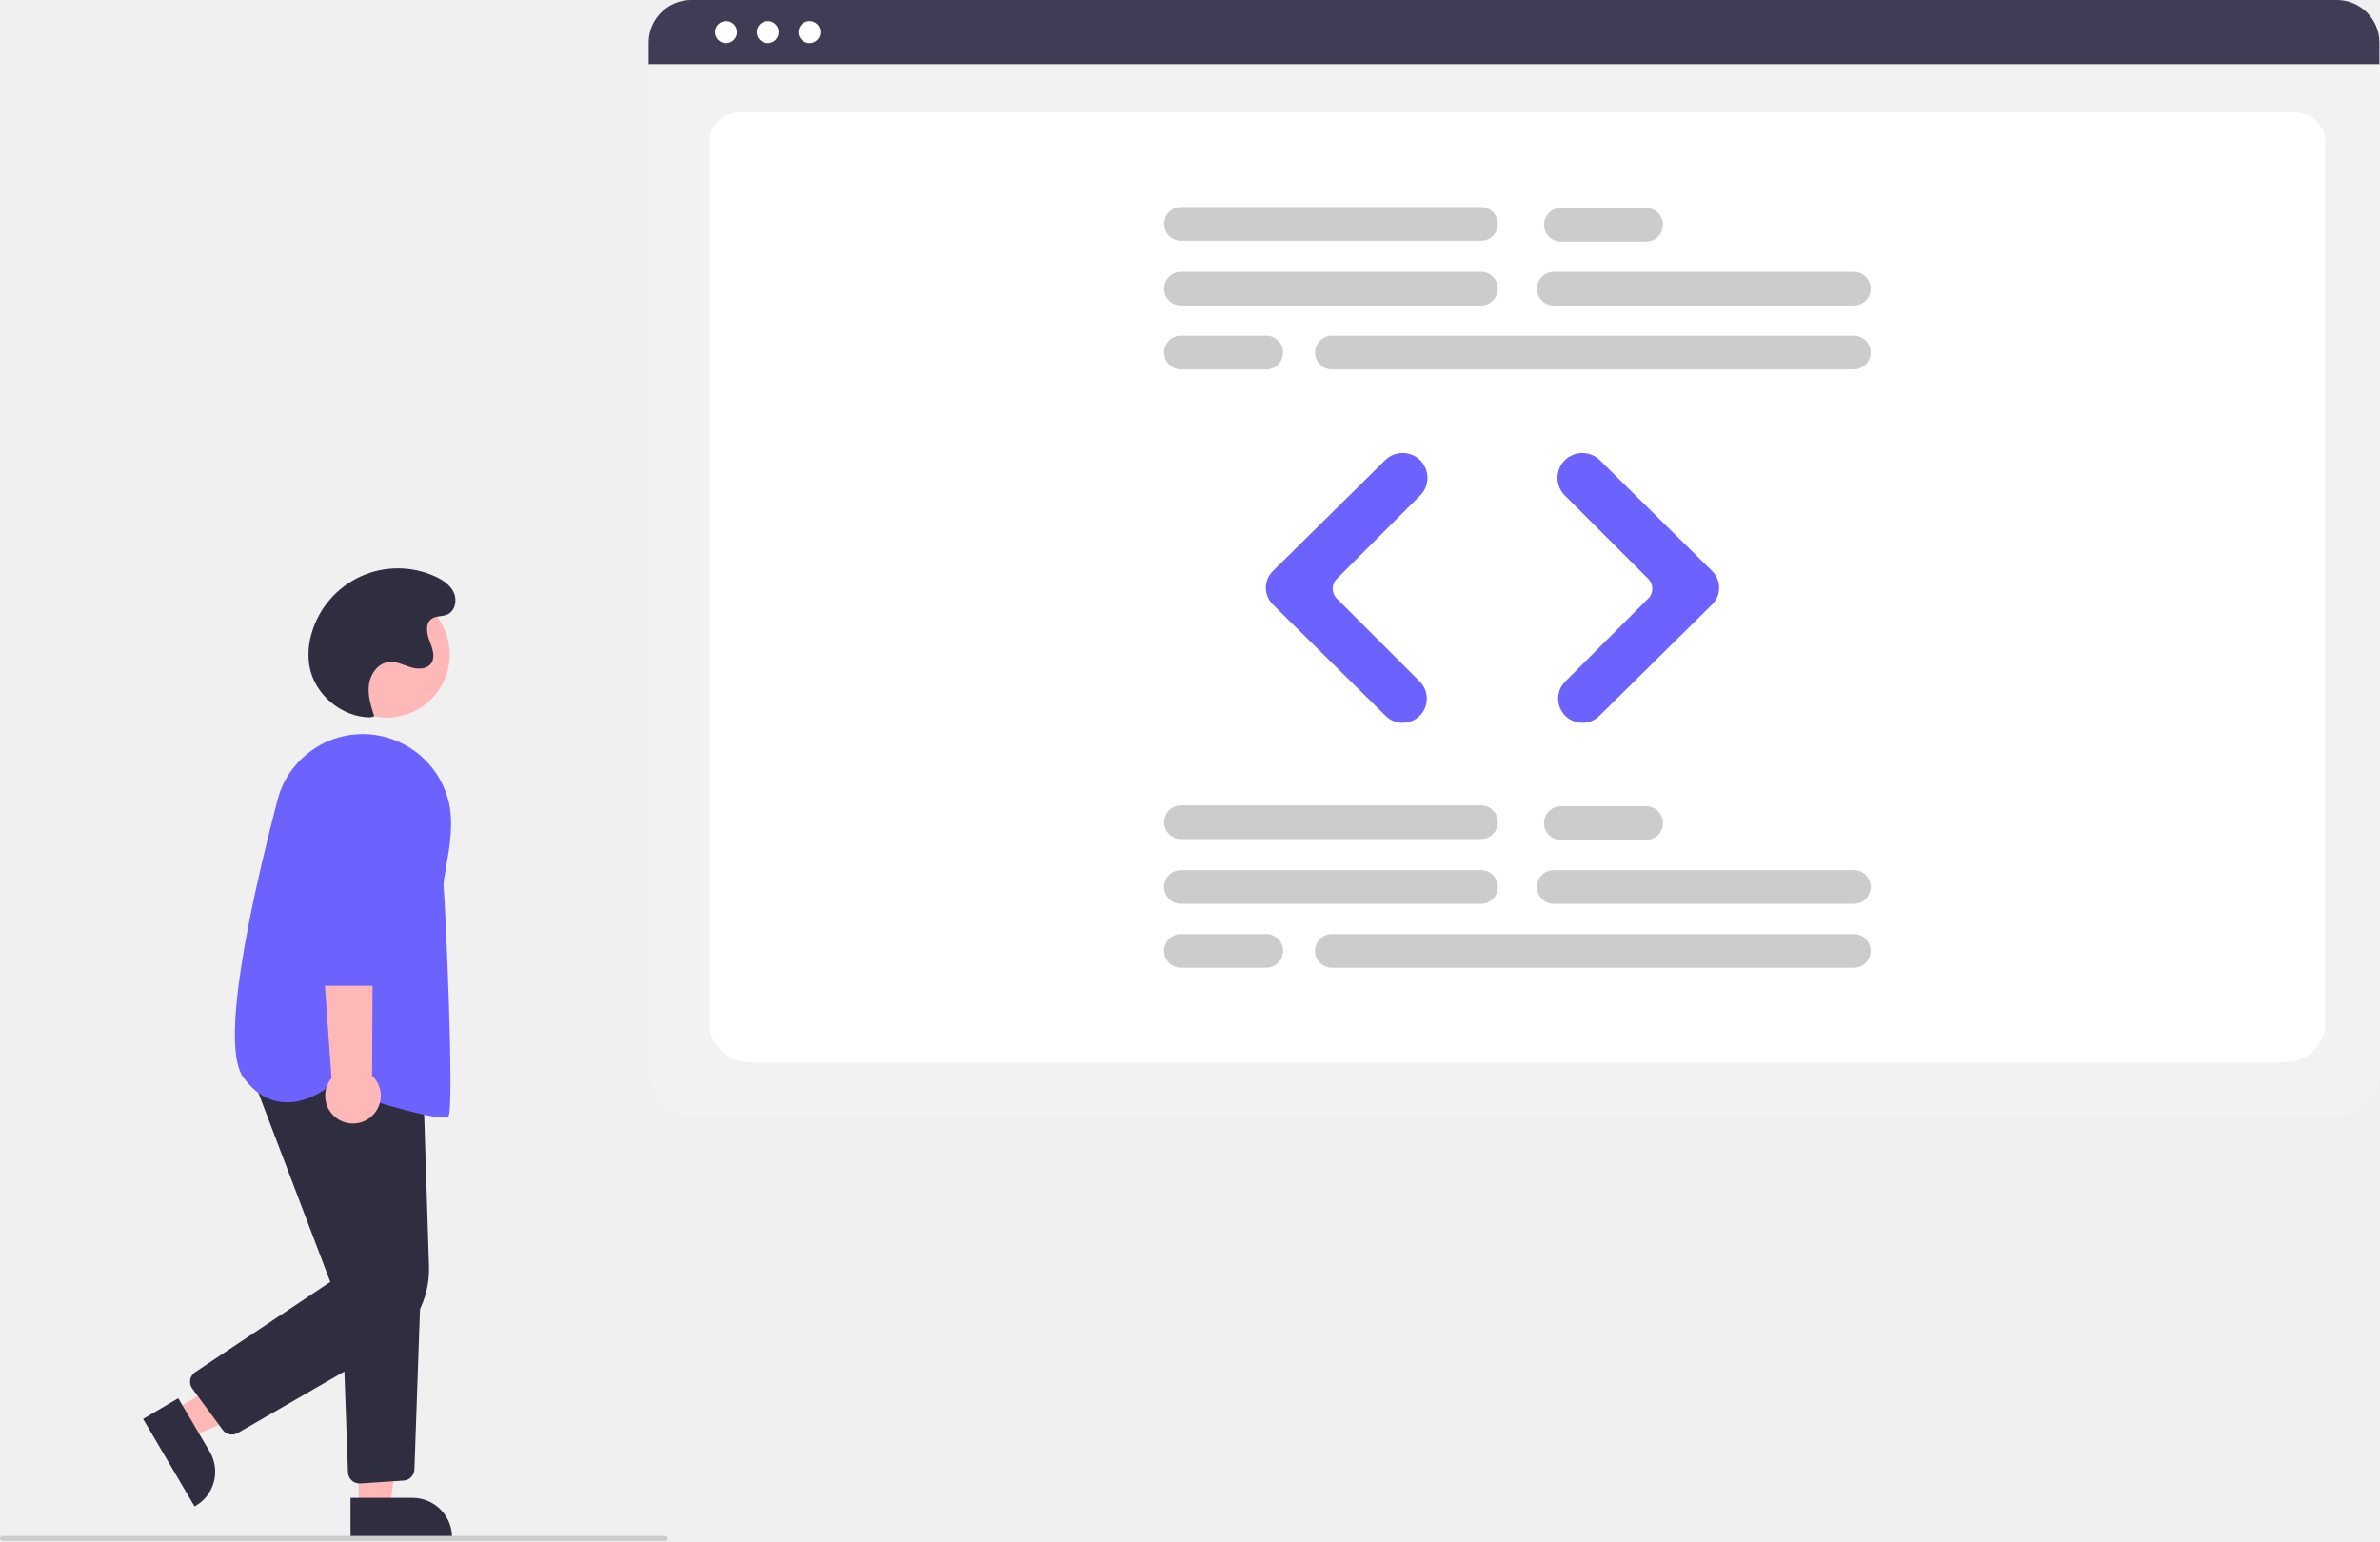
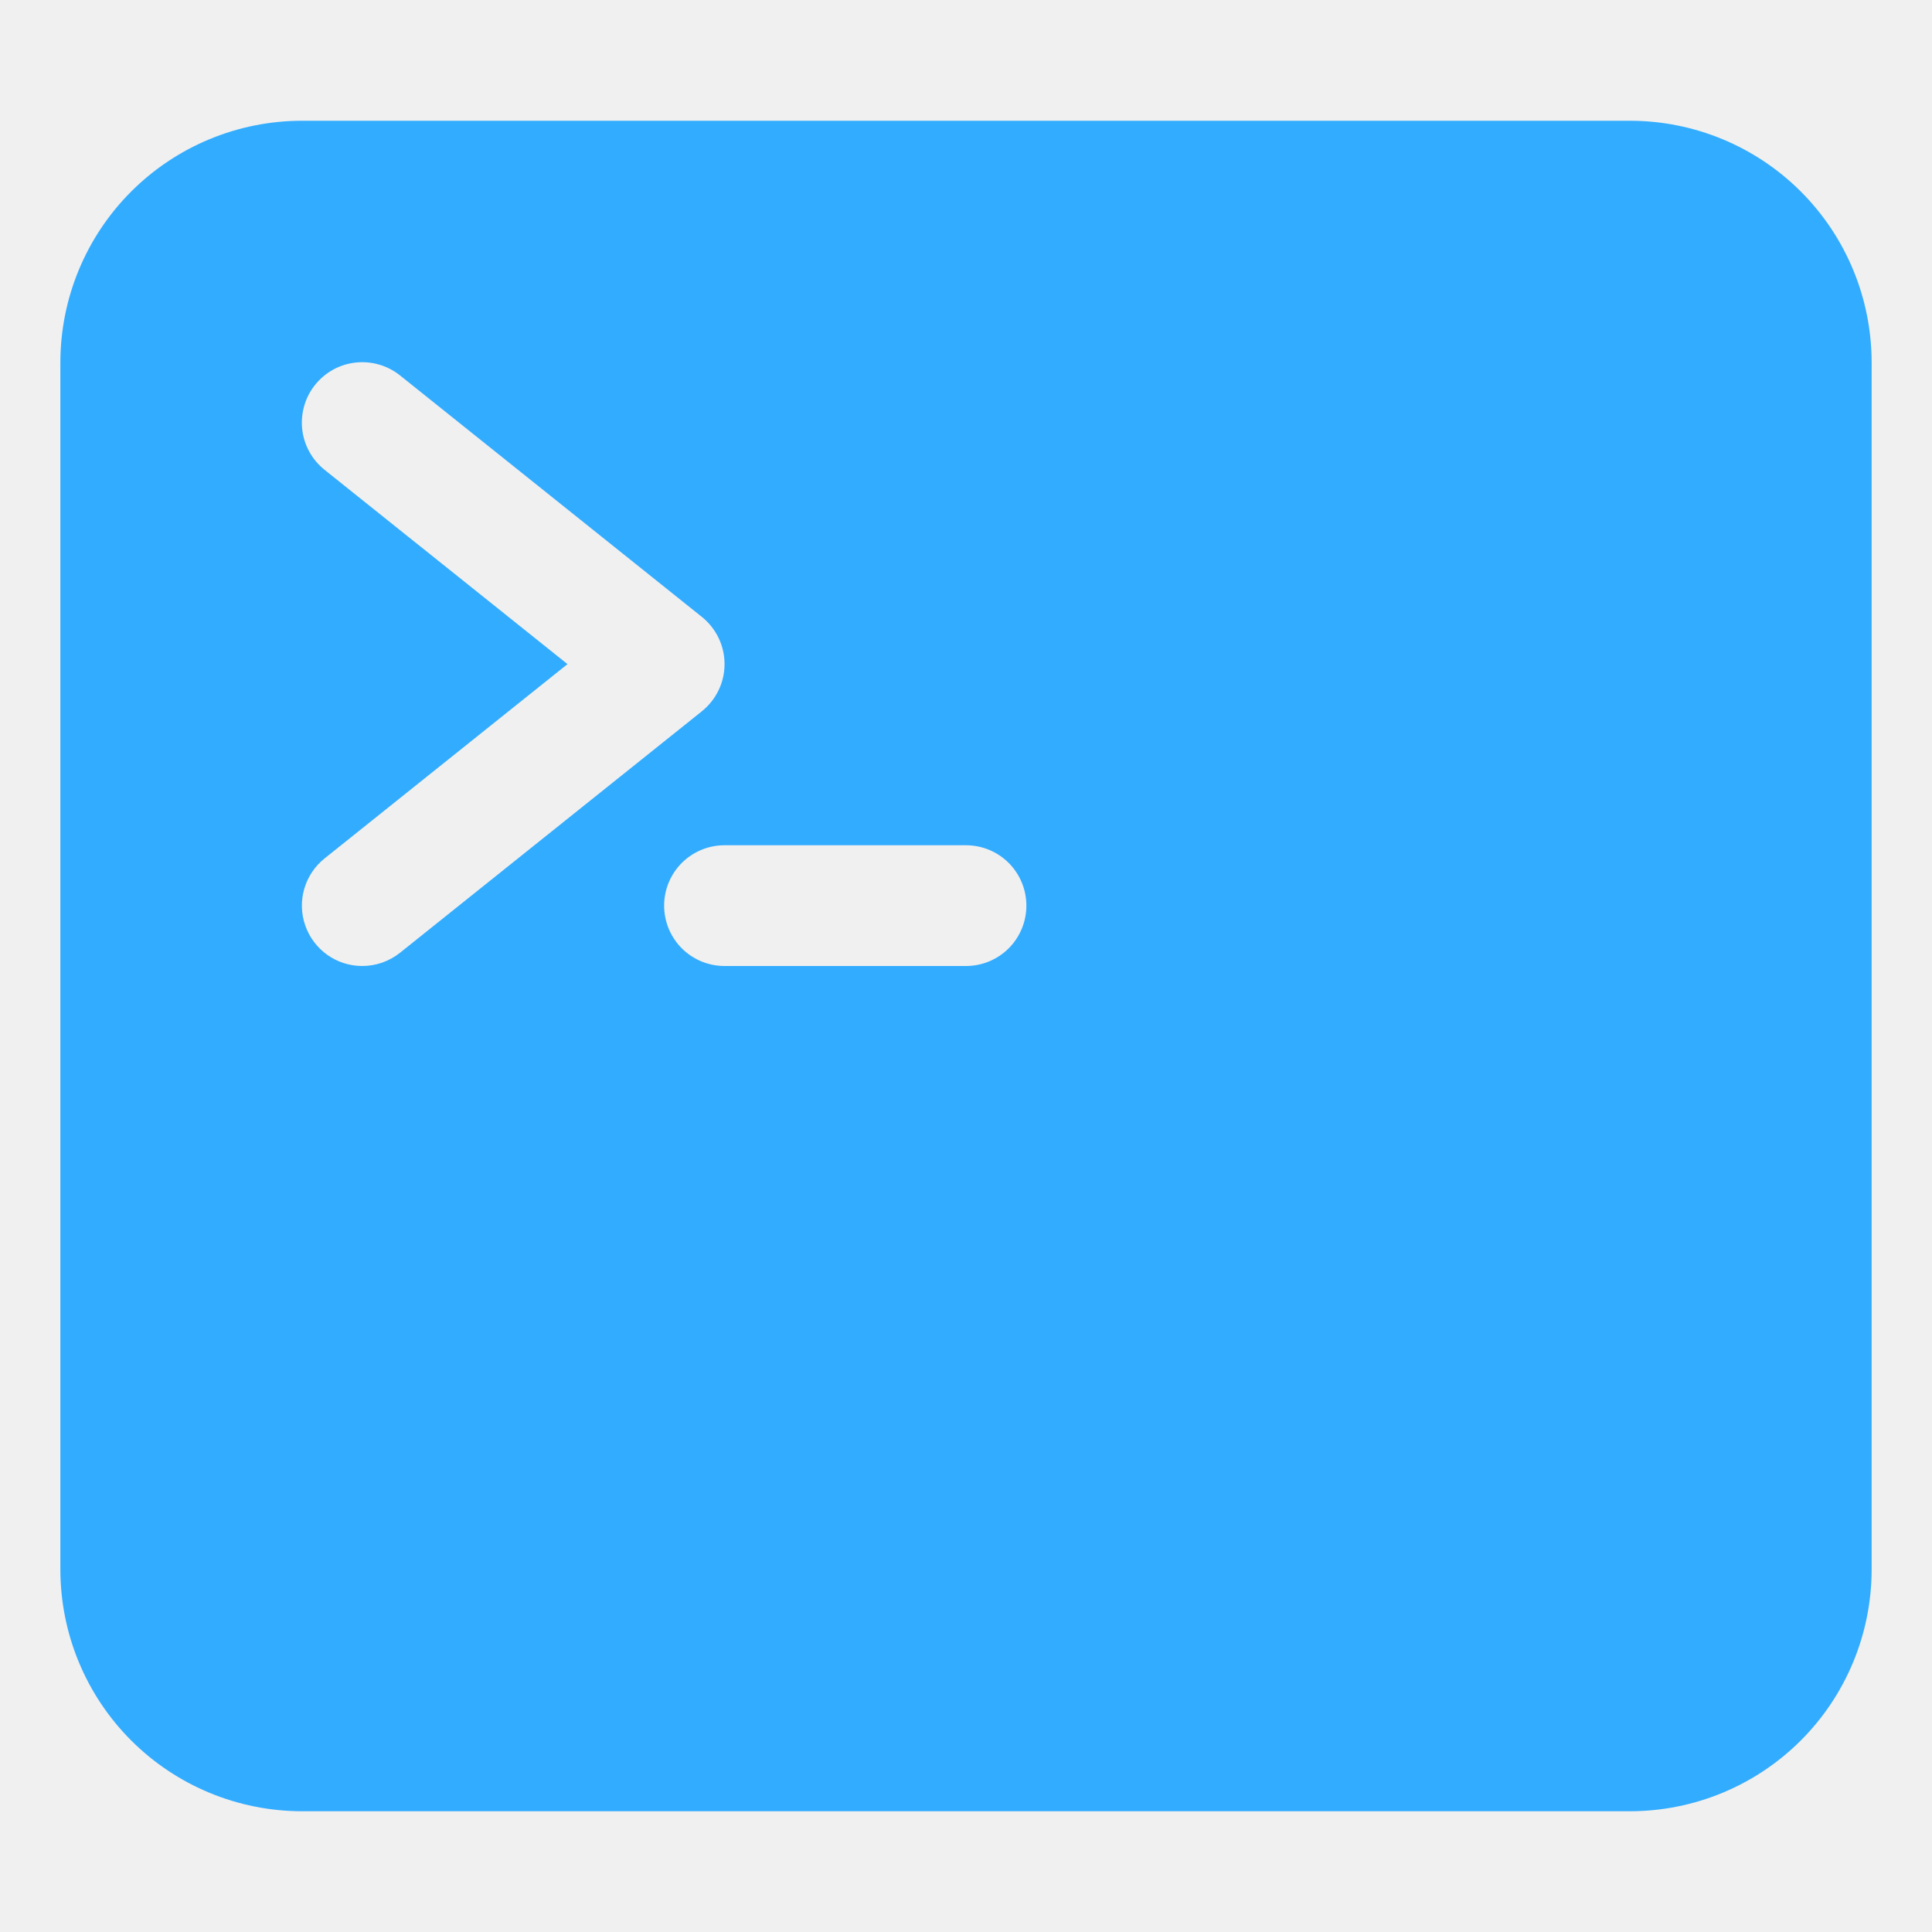
- <svg xmlns="http://www.w3.org/2000/svg" data-name="Layer 1" width="926.622" height="600.085" viewBox="0 0 926.622 600.085">
-   <circle cx="150.534" cy="254.872" r="24.561" fill="#ffb8b8" />
-   <polygon points="67.543 549.197 73.762 559.763 117.474 540.803 108.295 525.21 67.543 549.197" fill="#ffb8b8" />
-   <path d="M206.096,694.43,218.343,715.237l.001.001A15.386,15.386,0,0,1,212.888,736.302l-.431.254L192.405,702.489Z" transform="translate(-136.6892 -149.9575)" fill="#2f2e41" />
-   <polygon points="139.6 587.26 151.86 587.259 157.692 539.971 139.598 539.972 139.6 587.26" fill="#ffb8b8" />
-   <path d="M273.162,733.215l24.144-.001h.001a15.386,15.386,0,0,1,15.386,15.386v.5l-39.531.001Z" transform="translate(-136.6892 -149.9575)" fill="#2f2e41" />
-   <path d="M227.001,708.567a4.493,4.493,0,0,1-3.624-1.833l-11.824-16.059a4.5,4.5,0,0,1,1.125-6.41l52.614-35.142-31.747-83.475L301.434,571.252l2.287,71.733A36.046,36.046,0,0,1,285.675,675.409l-56.427,32.554A4.486,4.486,0,0,1,227.001,708.567Z" transform="translate(-136.6892 -149.9575)" fill="#2f2e41" />
-   <path d="M276.659,727.617a4.5,4.5,0,0,1-4.489-4.34l-2.488-69.882,30.808-1.623-2.453,70.384a4.487,4.487,0,0,1-4.2,4.333l-16.873,1.118C276.863,727.614,276.761,727.617,276.659,727.617Z" transform="translate(-136.6892 -149.9575)" fill="#2f2e41" />
-   <path d="M309.291,585.129c-7.838,0-35.217-8.816-44.721-11.959-1.422,1.138-9.233,6.979-18.351,5.911-5.626-.66-10.579-3.845-14.721-9.466-9.147-12.414,2.151-65.651,13.239-108.126a34.268,34.268,0,0,1,40.529-24.88h0a34.571,34.571,0,0,1,26.088,25.378c2.088,8.498.292,18.494-1.02,25.794-.616,3.432-1.104,6.143-.937,7.475.644,5.148,4.219,85.892,1.92,89.34C311.071,584.963,310.363,585.129,309.291,585.129Z" transform="translate(-136.6892 -149.9575)" fill="#6c63ff" />
-   <path d="M280.616,585.272a10.743,10.743,0,0,0,.942-16.446l.485-97.844-23.045,3.837,6.769,94.97A10.801,10.801,0,0,0,280.616,585.272Z" transform="translate(-136.6892 -149.9575)" fill="#ffb8b8" />
-   <path d="M285.946,533.818H261.124a4.514,4.514,0,0,1-4.5-4.459l-.609-67.292a17.603,17.603,0,1,1,35.204.043L290.446,529.37A4.515,4.515,0,0,1,285.946,533.818Z" transform="translate(-136.6892 -149.9575)" fill="#6c63ff" />
-   <path d="M280.969,429.289c-11.245.021-21.854-8.868-23.803-19.943a28.671,28.671,0,0,1,.919-13.014A34.954,34.954,0,0,1,306.021,374.379c3.008,1.361,5.971,3.316,7.349,6.317s.515,7.195-2.498,8.546c-1.969.882-4.44.449-6.187,1.716-2.509,1.819-1.863,5.691-.743,8.581s2.388,6.387.509,8.852c-1.75,2.297-5.249,2.226-8.004,1.361s-5.476-2.313-8.349-2.018c-4.19.43-7.202,4.598-7.759,8.773s.755,8.349,2.05,12.357Z" transform="translate(-136.6892 -149.9575)" fill="#2f2e41" />
-   <path d="M395.689,750.042h-258a1,1,0,1,1,0-2h258a1,1,0,0,1,0,2Z" transform="translate(-136.6892 -149.9575)" fill="#ccc" />
-   <path d="M1046.811,584.505H405.972a16.519,16.519,0,0,1-16.5-16.5V172.852a12.102,12.102,0,0,1,12.088-12.088h649.453a12.311,12.311,0,0,1,12.297,12.297V568.005A16.519,16.519,0,0,1,1046.811,584.505Z" transform="translate(-136.6892 -149.9575)" fill="#f2f2f2" />
-   <path d="M1026.091,563.673H428.846c-8.755,0-15.878-6.67-15.878-14.868v-344.105c0-6.08,5.278-11.027,11.766-11.027H1030.008c6.595,0,11.961,5.028,11.961,11.208V548.805C1041.969,557.003,1034.846,563.673,1026.091,563.673Z" transform="translate(-136.6892 -149.9575)" fill="#fff" />
-   <path d="M1063.081,174.908H389.241v-8.4a16.574,16.574,0,0,1,16.56-16.55H1046.521a16.574,16.574,0,0,1,16.56,16.55Z" transform="translate(-136.6892 -149.9575)" fill="#3f3d56" />
-   <circle cx="282.647" cy="12.5" r="4.283" fill="#fff" />
-   <circle cx="298.906" cy="12.5" r="4.283" fill="#fff" />
-   <circle cx="315.165" cy="12.5" r="4.283" fill="#fff" />
-   <path d="M713.3,268.912H596.492a6.566,6.566,0,0,1,0-13.132H713.3a6.566,6.566,0,1,1,0,13.132Z" transform="translate(-136.6892 -149.9575)" fill="#ccc" />
-   <path d="M858.446,268.912H741.638a6.566,6.566,0,0,1,0-13.132H858.446a6.566,6.566,0,1,1,0,13.132Z" transform="translate(-136.6892 -149.9575)" fill="#ccc" />
-   <path d="M858.446,293.794H655.241a6.566,6.566,0,1,1,0-13.132H858.446a6.566,6.566,0,1,1,0,13.132Z" transform="translate(-136.6892 -149.9575)" fill="#ccc" />
-   <path d="M713.3,243.684H596.492a6.566,6.566,0,0,1,0-13.132H713.3a6.566,6.566,0,1,1,0,13.132Z" transform="translate(-136.6892 -149.9575)" fill="#ccc" />
-   <path d="M777.579,244.03H744.402a6.566,6.566,0,0,1,0-13.132H777.579a6.566,6.566,0,1,1,0,13.132Z" transform="translate(-136.6892 -149.9575)" fill="#ccc" />
-   <path d="M629.668,293.794H596.492a6.566,6.566,0,0,1,0-13.132h33.176a6.566,6.566,0,1,1,0,13.132Z" transform="translate(-136.6892 -149.9575)" fill="#ccc" />
-   <path d="M713.3,501.912H596.492a6.566,6.566,0,0,1,0-13.132H713.3a6.566,6.566,0,1,1,0,13.132Z" transform="translate(-136.6892 -149.9575)" fill="#ccc" />
-   <path d="M858.446,501.912H741.638a6.566,6.566,0,0,1,0-13.132H858.446a6.566,6.566,0,1,1,0,13.132Z" transform="translate(-136.6892 -149.9575)" fill="#ccc" />
-   <path d="M858.446,526.794H655.241a6.566,6.566,0,1,1,0-13.132H858.446a6.566,6.566,0,1,1,0,13.132Z" transform="translate(-136.6892 -149.9575)" fill="#ccc" />
-   <path d="M713.3,476.684H596.492a6.566,6.566,0,0,1,0-13.132H713.3a6.566,6.566,0,1,1,0,13.132Z" transform="translate(-136.6892 -149.9575)" fill="#ccc" />
-   <path d="M777.579,477.03H744.402a6.566,6.566,0,0,1,0-13.132H777.579a6.566,6.566,0,0,1,0,13.132Z" transform="translate(-136.6892 -149.9575)" fill="#ccc" />
-   <path d="M629.668,526.794H596.492a6.566,6.566,0,0,1,0-13.132h33.176a6.566,6.566,0,1,1,0,13.132Z" transform="translate(-136.6892 -149.9575)" fill="#ccc" />
-   <path d="M682.793,431.419a9.397,9.397,0,0,1-6.624-2.71l-43.909-43.359a9.152,9.152,0,0,1,0-13.023l43.731-43.184a9.702,9.702,0,0,1,13.644.043h0a9.689,9.689,0,0,1,0,13.687l-32.496,32.497a5.413,5.413,0,0,0,0,7.647l32.32,32.32a9.418,9.418,0,0,1-6.666,16.084Z" transform="translate(-136.6892 -149.9575)" fill="#6c63ff" />
-   <path d="M752.759,431.419a9.418,9.418,0,0,1-6.666-16.084L778.412,383.015a5.413,5.413,0,0,0,0-7.647L745.916,342.872a9.678,9.678,0,0,1,0-13.687h0a9.702,9.702,0,0,1,13.644-.043l43.731,43.184a9.152,9.152,0,0,1,0,13.023l-43.909,43.359A9.399,9.399,0,0,1,752.759,431.419Z" transform="translate(-136.6892 -149.9575)" fill="#6c63ff" />
+ <svg xmlns="http://www.w3.org/2000/svg" width="48" height="48" viewBox="0 0 48 48" fill="none">
+   <path d="M40.5 3H7.5C5.909 3.002 4.384 3.634 3.259 4.759C2.134 5.884 1.502 7.409 1.5 9V39C1.502 40.591 2.134 42.116 3.259 43.241C4.384 44.366 5.909 44.998 7.5 45H40.5C42.091 44.998 43.616 44.366 44.741 43.241C45.866 42.116 46.498 40.591 46.5 39V9C46.498 7.409 45.866 5.884 44.741 4.759C43.616 3.634 42.091 3.002 40.5 3ZM9 24C8.689 24 8.386 23.904 8.133 23.724C7.879 23.544 7.688 23.29 7.585 22.997C7.482 22.704 7.472 22.386 7.558 22.087C7.644 21.788 7.82 21.523 8.062 21.329L14.099 16.5L8.062 11.671C7.909 11.548 7.78 11.396 7.685 11.223C7.59 11.05 7.53 10.861 7.508 10.665C7.487 10.469 7.504 10.271 7.559 10.081C7.613 9.892 7.705 9.715 7.828 9.562C7.951 9.408 8.103 9.28 8.276 9.184C8.449 9.089 8.638 9.029 8.834 9.008C9.03 8.986 9.228 9.003 9.418 9.058C9.607 9.112 9.784 9.204 9.938 9.327L17.438 15.327C17.613 15.468 17.755 15.646 17.853 15.849C17.951 16.052 18.001 16.274 18.001 16.499C18.001 16.724 17.951 16.946 17.853 17.149C17.755 17.352 17.613 17.53 17.438 17.671L9.938 23.671C9.671 23.884 9.341 24 9 24ZM24 24H18C17.602 24 17.221 23.842 16.939 23.561C16.658 23.279 16.5 22.898 16.5 22.5C16.5 22.102 16.658 21.721 16.939 21.439C17.221 21.158 17.602 21 18 21H24C24.398 21 24.779 21.158 25.061 21.439C25.342 21.721 25.5 22.102 25.5 22.5C25.5 22.898 25.342 23.279 25.061 23.561C24.779 23.842 24.398 24 24 24Z" fill="#32ACFF" />
</svg>
